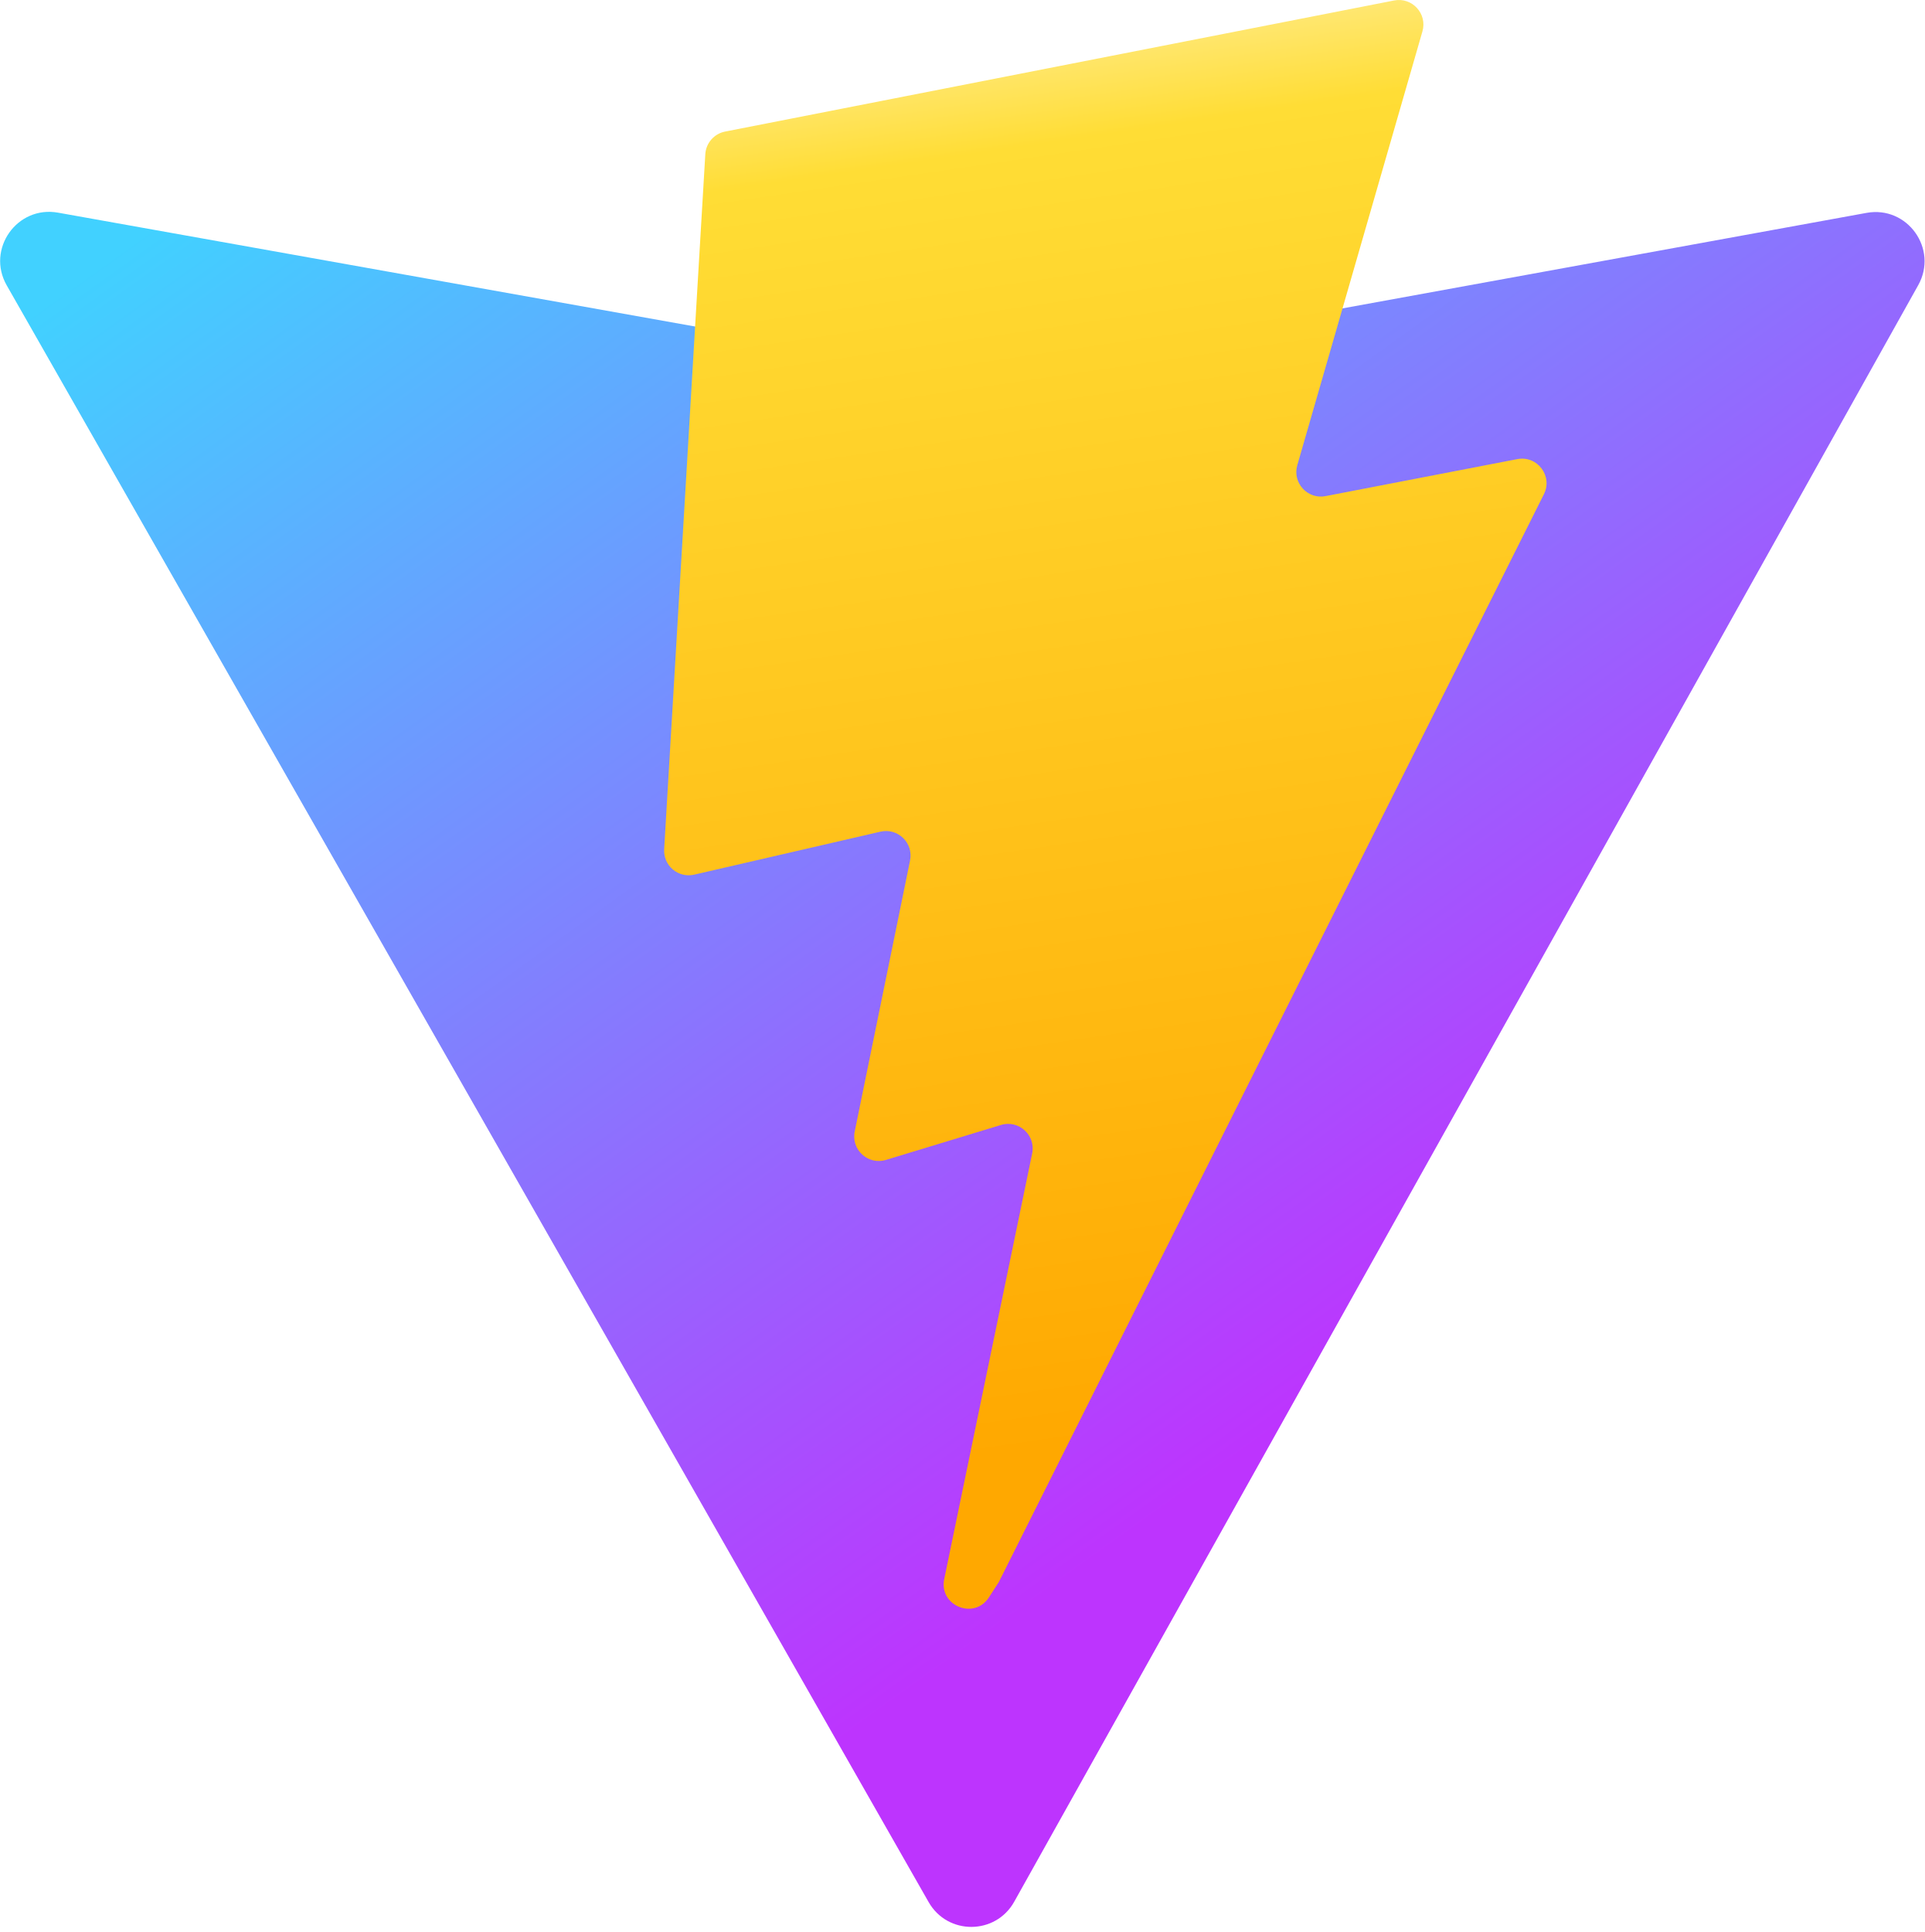
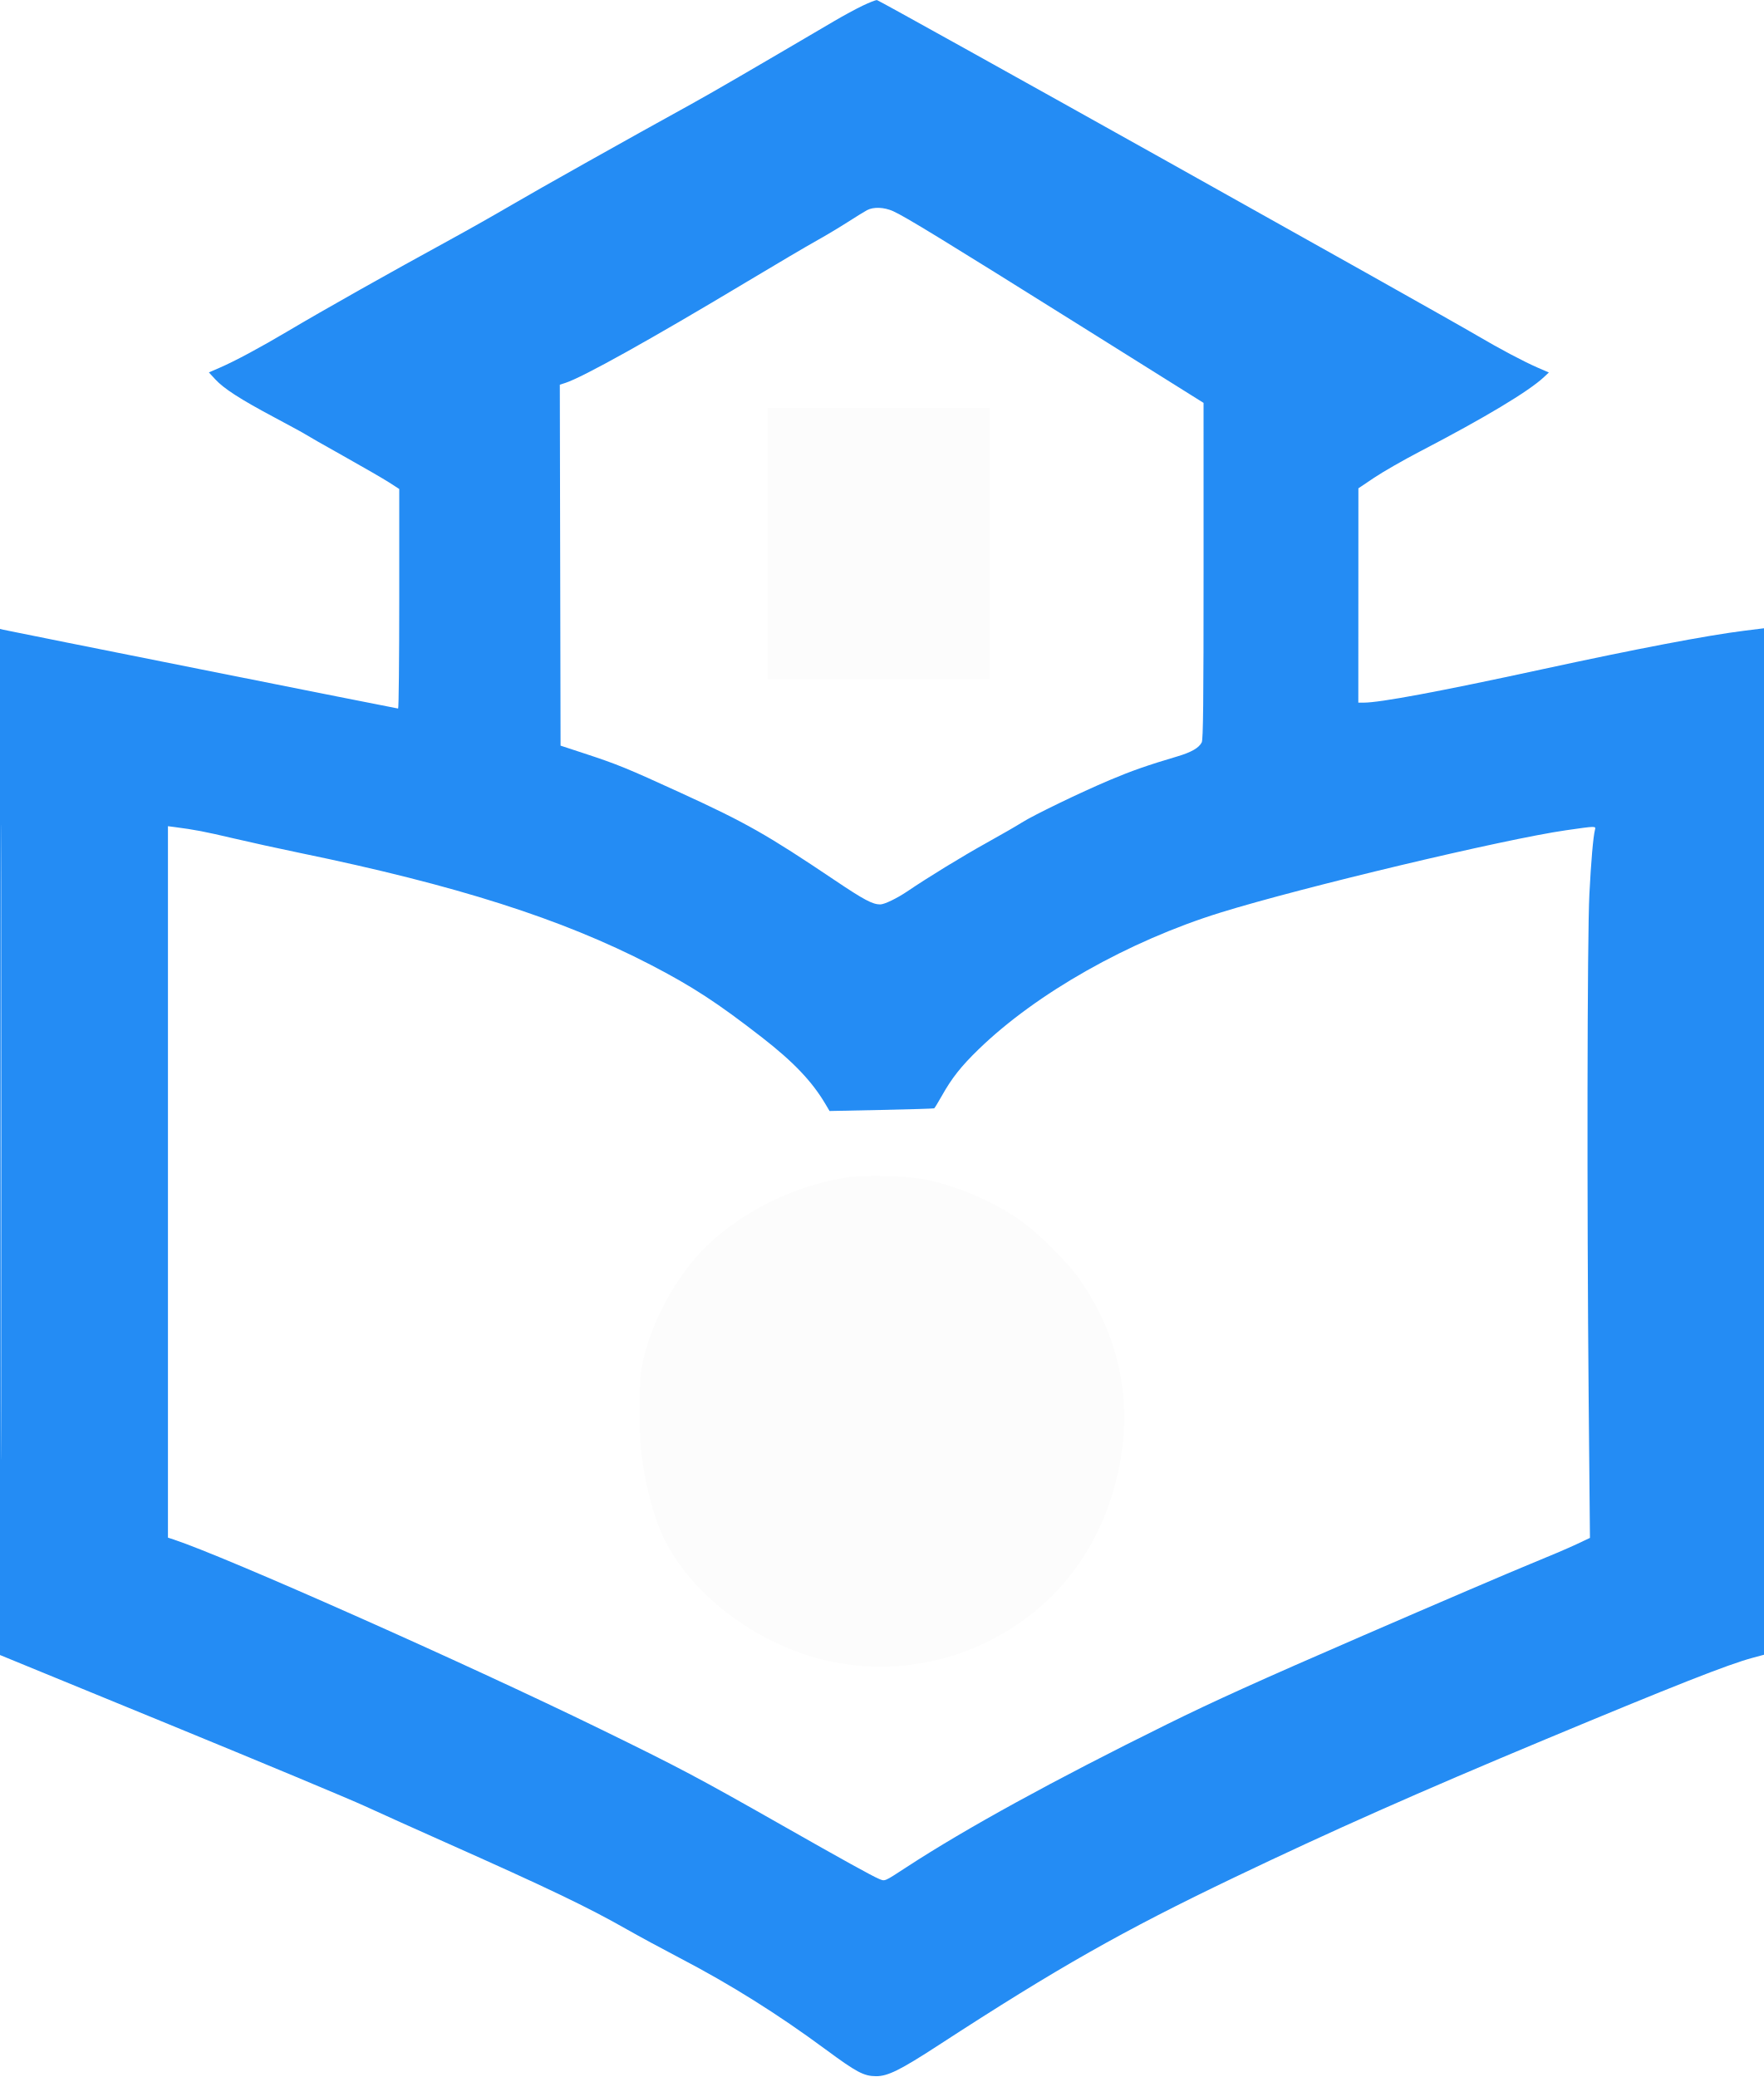
- <svg xmlns="http://www.w3.org/2000/svg" aria-hidden="true" role="img" class="iconify iconify--logos" width="31.88" height="32" preserveAspectRatio="xMidYMid meet" viewBox="0 0 256 257">
-   <defs>
-     <linearGradient id="IconifyId1813088fe1fbc01fb466" x1="-.828%" x2="57.636%" y1="7.652%" y2="78.411%">
-       <stop offset="0%" stop-color="#41D1FF" />
-       <stop offset="100%" stop-color="#BD34FE" />
-     </linearGradient>
-     <linearGradient id="IconifyId1813088fe1fbc01fb467" x1="43.376%" x2="50.316%" y1="2.242%" y2="89.03%">
-       <stop offset="0%" stop-color="#FFEA83" />
-       <stop offset="8.333%" stop-color="#FFDD35" />
-       <stop offset="100%" stop-color="#FFA800" />
-     </linearGradient>
-   </defs>
-   <path fill="url(#IconifyId1813088fe1fbc01fb466)" d="M255.153 37.938L134.897 252.976c-2.483 4.44-8.862 4.466-11.382.048L.875 37.958c-2.746-4.814 1.371-10.646 6.827-9.67l120.385 21.517a6.537 6.537 0 0 0 2.322-.004l117.867-21.483c5.438-.991 9.574 4.796 6.877 9.62Z" />
-   <path fill="url(#IconifyId1813088fe1fbc01fb467)" d="M185.432.063L96.44 17.501a3.268 3.268 0 0 0-2.634 3.014l-5.474 92.456a3.268 3.268 0 0 0 3.997 3.378l24.777-5.718c2.318-.535 4.413 1.507 3.936 3.838l-7.361 36.047c-.495 2.426 1.782 4.5 4.151 3.78l15.304-4.649c2.372-.72 4.652 1.36 4.15 3.788l-11.698 56.621c-.732 3.542 3.979 5.473 5.943 2.437l1.313-2.028l72.516-144.72c1.215-2.423-.88-5.186-3.54-4.672l-25.505 4.922c-2.396.462-4.435-1.77-3.759-4.114l16.646-57.705c.677-2.35-1.37-4.583-3.769-4.113Z" />
+ <svg xmlns="http://www.w3.org/2000/svg" width="1197" height="1410" viewBox="0 0 1197 1410" version="1.1">
+   <path d="M 585.500 3.880 C 581.100 5.983, 572.550 10.614, 566.500 14.169 C 507.934 48.586, 483.101 63.009, 469.500 70.506 C 425.375 94.828, 365.316 128.549, 347.500 139.004 C 336.500 145.459, 317.600 156.145, 305.500 162.751 C 264.457 185.159, 219.872 210.289, 195.500 224.751 C 176.739 235.884, 159.651 245.056, 149.232 249.585 L 141.792 252.819 146.074 257.465 C 151.988 263.880, 163.063 271.012, 186.451 283.466 C 197.424 289.309, 206.874 294.473, 207.451 294.942 C 208.028 295.411, 219.525 301.968, 233 309.512 C 246.475 317.057, 260.538 325.194, 264.250 327.594 L 271 331.960 271 406.480 C 271 447.466, 270.658 481, 270.239 481 C 269.443 481, 6.165 428.443, 2.250 427.502 L -0 426.962 0 775.248 L 0 1123.535 114.250 1170.412 C 177.088 1196.195, 237.054 1221.223, 247.508 1226.031 C 257.962 1230.839, 282.712 1241.985, 302.508 1250.801 C 372.018 1281.755, 398.836 1294.613, 425.500 1309.769 C 433.750 1314.458, 449.875 1323.188, 461.333 1329.167 C 496.009 1347.264, 527.804 1367.197, 560.500 1391.339 C 581.402 1406.772, 586.341 1409.398, 594.575 1409.457 C 602.588 1409.514, 611.005 1405.344, 637 1388.439 C 717.895 1335.830, 762.037 1310.795, 838 1274.440 C 903.817 1242.940, 962.950 1216.695, 1048.837 1180.862 C 1136.899 1144.123, 1172.832 1129.972, 1189.500 1125.469 L 1197.500 1123.308 1197.751 774.868 L 1198.003 426.428 1184.251 428.143 C 1158.698 431.331, 1110.926 440.447, 1046 454.524 C 977.142 469.455, 936.728 477, 925.620 477 L 922 477 922.027 404.250 L 922.053 331.500 932.777 324.289 C 938.674 320.322, 952.717 312.277, 963.983 306.411 C 1007.781 283.603, 1037.593 265.722, 1047.952 256.045 L 1051.342 252.878 1043.857 249.624 C 1034.347 245.490, 1017.975 236.829, 1003.102 228.065 C 974.053 210.948, 596.742 0.003, 595.217 0.028 C 594.273 0.043, 589.900 1.776, 585.500 3.880 M 588.500 142.685 C 586.850 143.567, 580.775 147.316, 575 151.016 C 569.225 154.716, 559.775 160.355, 554 163.548 C 548.225 166.741, 526.811 179.366, 506.413 191.602 C 441.778 230.378, 395.482 256.173, 383.746 259.950 L 379.992 261.158 380.246 383.674 L 380.500 506.191 396.500 511.441 C 419.141 518.871, 425.448 521.448, 462 538.200 C 506.520 558.604, 520.463 566.515, 566.728 597.621 C 586.409 610.854, 592.317 613.996, 597.500 613.985 C 600.287 613.979, 608.828 609.867, 615.709 605.217 C 630.475 595.240, 653.087 581.397, 669.547 572.256 C 679.473 566.744, 690.267 560.525, 693.534 558.435 C 701.303 553.465, 733.328 537.984, 753.298 529.544 C 768.191 523.250, 778.959 519.483, 799.144 513.504 C 808.685 510.678, 813.821 507.724, 815.721 503.970 C 816.699 502.037, 816.969 476.721, 816.962 387.500 L 816.954 273.500 732.727 220.741 C 640.861 163.198, 614.289 146.941, 606.221 143.350 C 600.051 140.603, 592.894 140.334, 588.500 142.685 M 0.494 775.500 C 0.494 967.450, 0.609 1045.826, 0.750 949.669 C 0.891 853.512, 0.891 696.462, 0.750 600.669 C 0.609 504.876, 0.494 583.550, 0.494 775.500 M 114 802.361 L 114 1043.845 117.750 1045.077 C 152.845 1056.613, 315.627 1128.929, 407.500 1173.800 C 461.396 1200.123, 473.457 1206.513, 531.500 1239.492 C 572.434 1262.750, 591.893 1273.511, 596.507 1275.439 C 600.807 1277.235, 599.871 1277.627, 615.285 1267.576 C 655.949 1241.063, 715.289 1208.507, 792 1170.624 C 823.930 1154.855, 854.600 1140.978, 925 1110.446 C 975.325 1088.620, 1026.400 1066.738, 1038.500 1061.819 C 1050.600 1056.899, 1064.714 1050.882, 1069.865 1048.446 L 1079.229 1044.018 1078.365 950.759 C 1077.120 816.469, 1077.372 635.683, 1078.845 607 C 1080.003 584.468, 1081.418 568.166, 1082.641 563.295 C 1083.295 560.690, 1083.533 560.686, 1063 563.631 C 1021.073 569.645, 883.556 602.414, 828.348 619.547 C 766.022 638.889, 703.420 674.306, 664.147 712.446 C 652.408 723.845, 646.094 731.832, 639.382 743.774 C 636.824 748.325, 634.454 752.210, 634.116 752.407 C 633.777 752.605, 617.657 753.094, 598.293 753.495 L 563.085 754.223 560.293 749.502 C 551.197 734.125, 538.716 721.003, 517.420 704.424 C 487.142 680.852, 469.911 669.612, 441.500 654.899 C 381.374 623.763, 309.884 600.966, 203.526 579.015 C 189.791 576.180, 169.316 571.684, 158.026 569.023 C 139.185 564.583, 131.920 563.190, 118.750 561.490 L 114 560.877 114 802.361" stroke="none" fill="#248cf4" fill-rule="evenodd" />
+   <path d="M 521 369 L 521 461 596.500 461 L 672 461 672 369 L 672 277 596.500 277 L 521 277 521 369 M 573.928 799.467 C 538.810 805.201, 504.998 821.771, 480.129 845.437 C 458.919 865.621, 440.496 900.012, 435.477 928.791 C 433.719 938.875, 433.502 967.535, 435.063 983.576 C 437.239 1005.938, 443.550 1030.149, 451.188 1045.434 C 470.792 1084.665, 516.542 1118.036, 564.434 1128.037 C 599.625 1135.385, 637.117 1130.704, 669.500 1114.918 C 714.843 1092.814, 745.437 1054.377, 757.911 1003.842 C 769.911 955.224, 761.114 908.704, 732.128 867.500 C 724.556 856.737, 704.672 837.041, 693 828.745 C 675.271 816.142, 651.312 805.692, 629.261 800.944 C 616.474 798.191, 586.624 797.394, 573.928 799.467" stroke="none" fill="#fcfcfc" fill-rule="evenodd" />
</svg>
